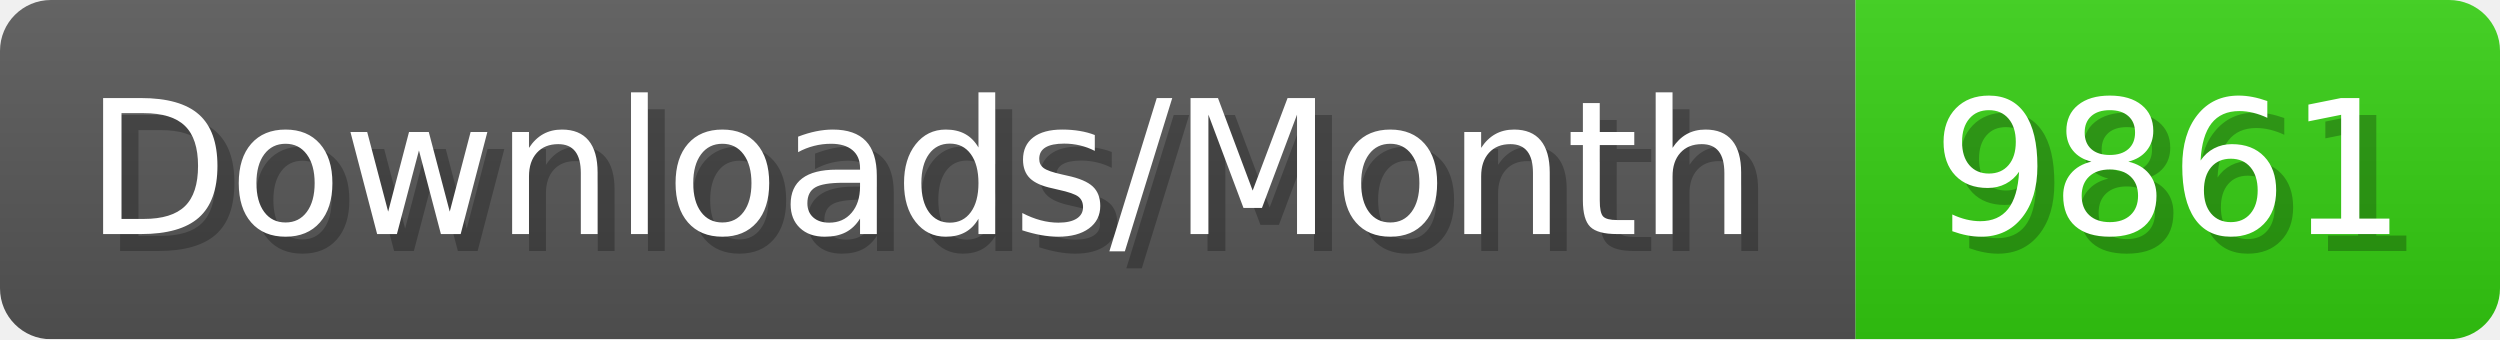
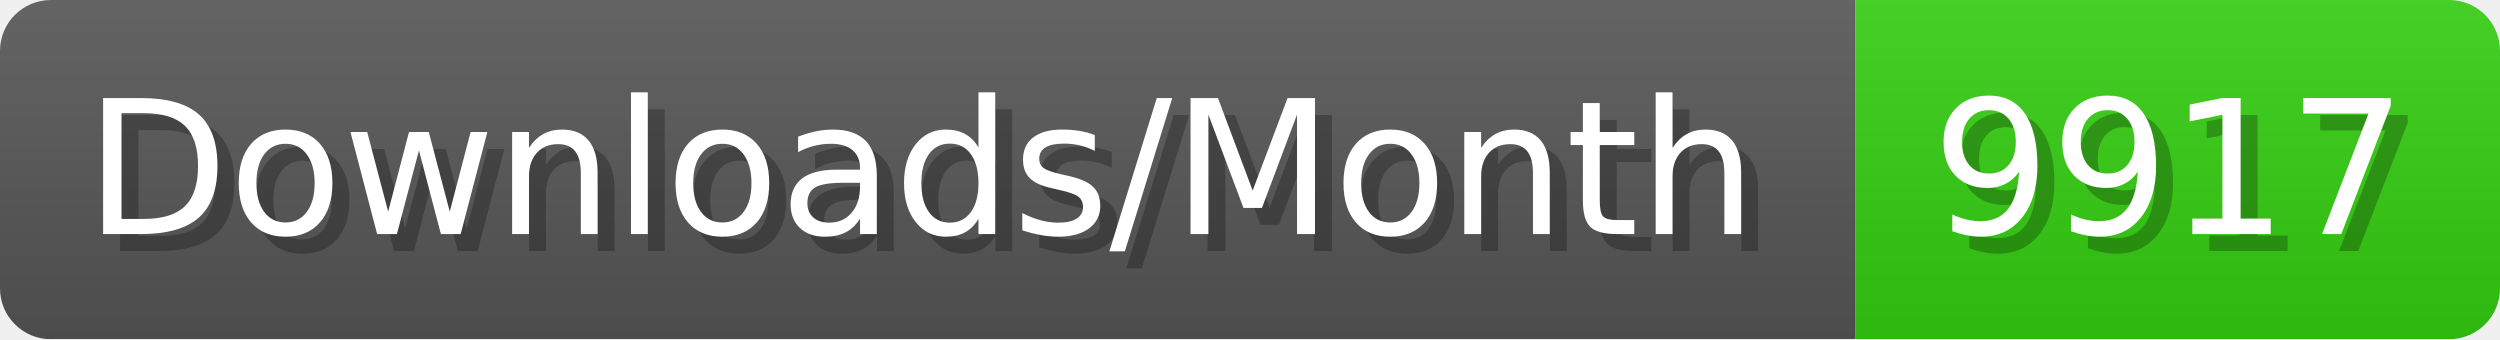
- <svg xmlns="http://www.w3.org/2000/svg" width="147.4" height="20" viewBox="0 0 1474 200" role="img" aria-label="Downloads/Month: 9861">
+ <svg xmlns="http://www.w3.org/2000/svg" width="147.4" height="20" viewBox="0 0 1474 200" role="img" aria-label="Downloads/Month: 9917">
  <linearGradient id="YlXUI" x2="0" y2="100%">
    <stop offset="0" stop-opacity=".1" stop-color="#EEE" />
    <stop offset="1" stop-opacity=".1" />
  </linearGradient>
  <mask id="JHhop">
    <rect width="1474" height="200" rx="30" fill="#FFF" />
  </mask>
  <g mask="url(#JHhop)">
    <rect width="1094" height="200" fill="#555" />
    <rect width="380" height="200" fill="#3C1" x="1094" />
    <rect width="1474" height="200" fill="url(#YlXUI)" />
  </g>
  <g aria-hidden="true" fill="#fff" text-anchor="start" font-family="Verdana,DejaVu Sans,sans-serif" font-size="110">
    <text x="60" y="148" textLength="994" fill="#000" opacity="0.25">Downloads/Month</text>
    <text x="50" y="138" textLength="994">Downloads/Month</text>
-     <text x="1149" y="148" textLength="280" fill="#000" opacity="0.25">9861</text>
-     <text x="1139" y="138" textLength="280">9861</text>
+     <text x="1149" y="148" textLength="280" fill="#000" opacity="0.25">9917</text>
+     <text x="1139" y="138" textLength="280">9917</text>
  </g>
</svg>
